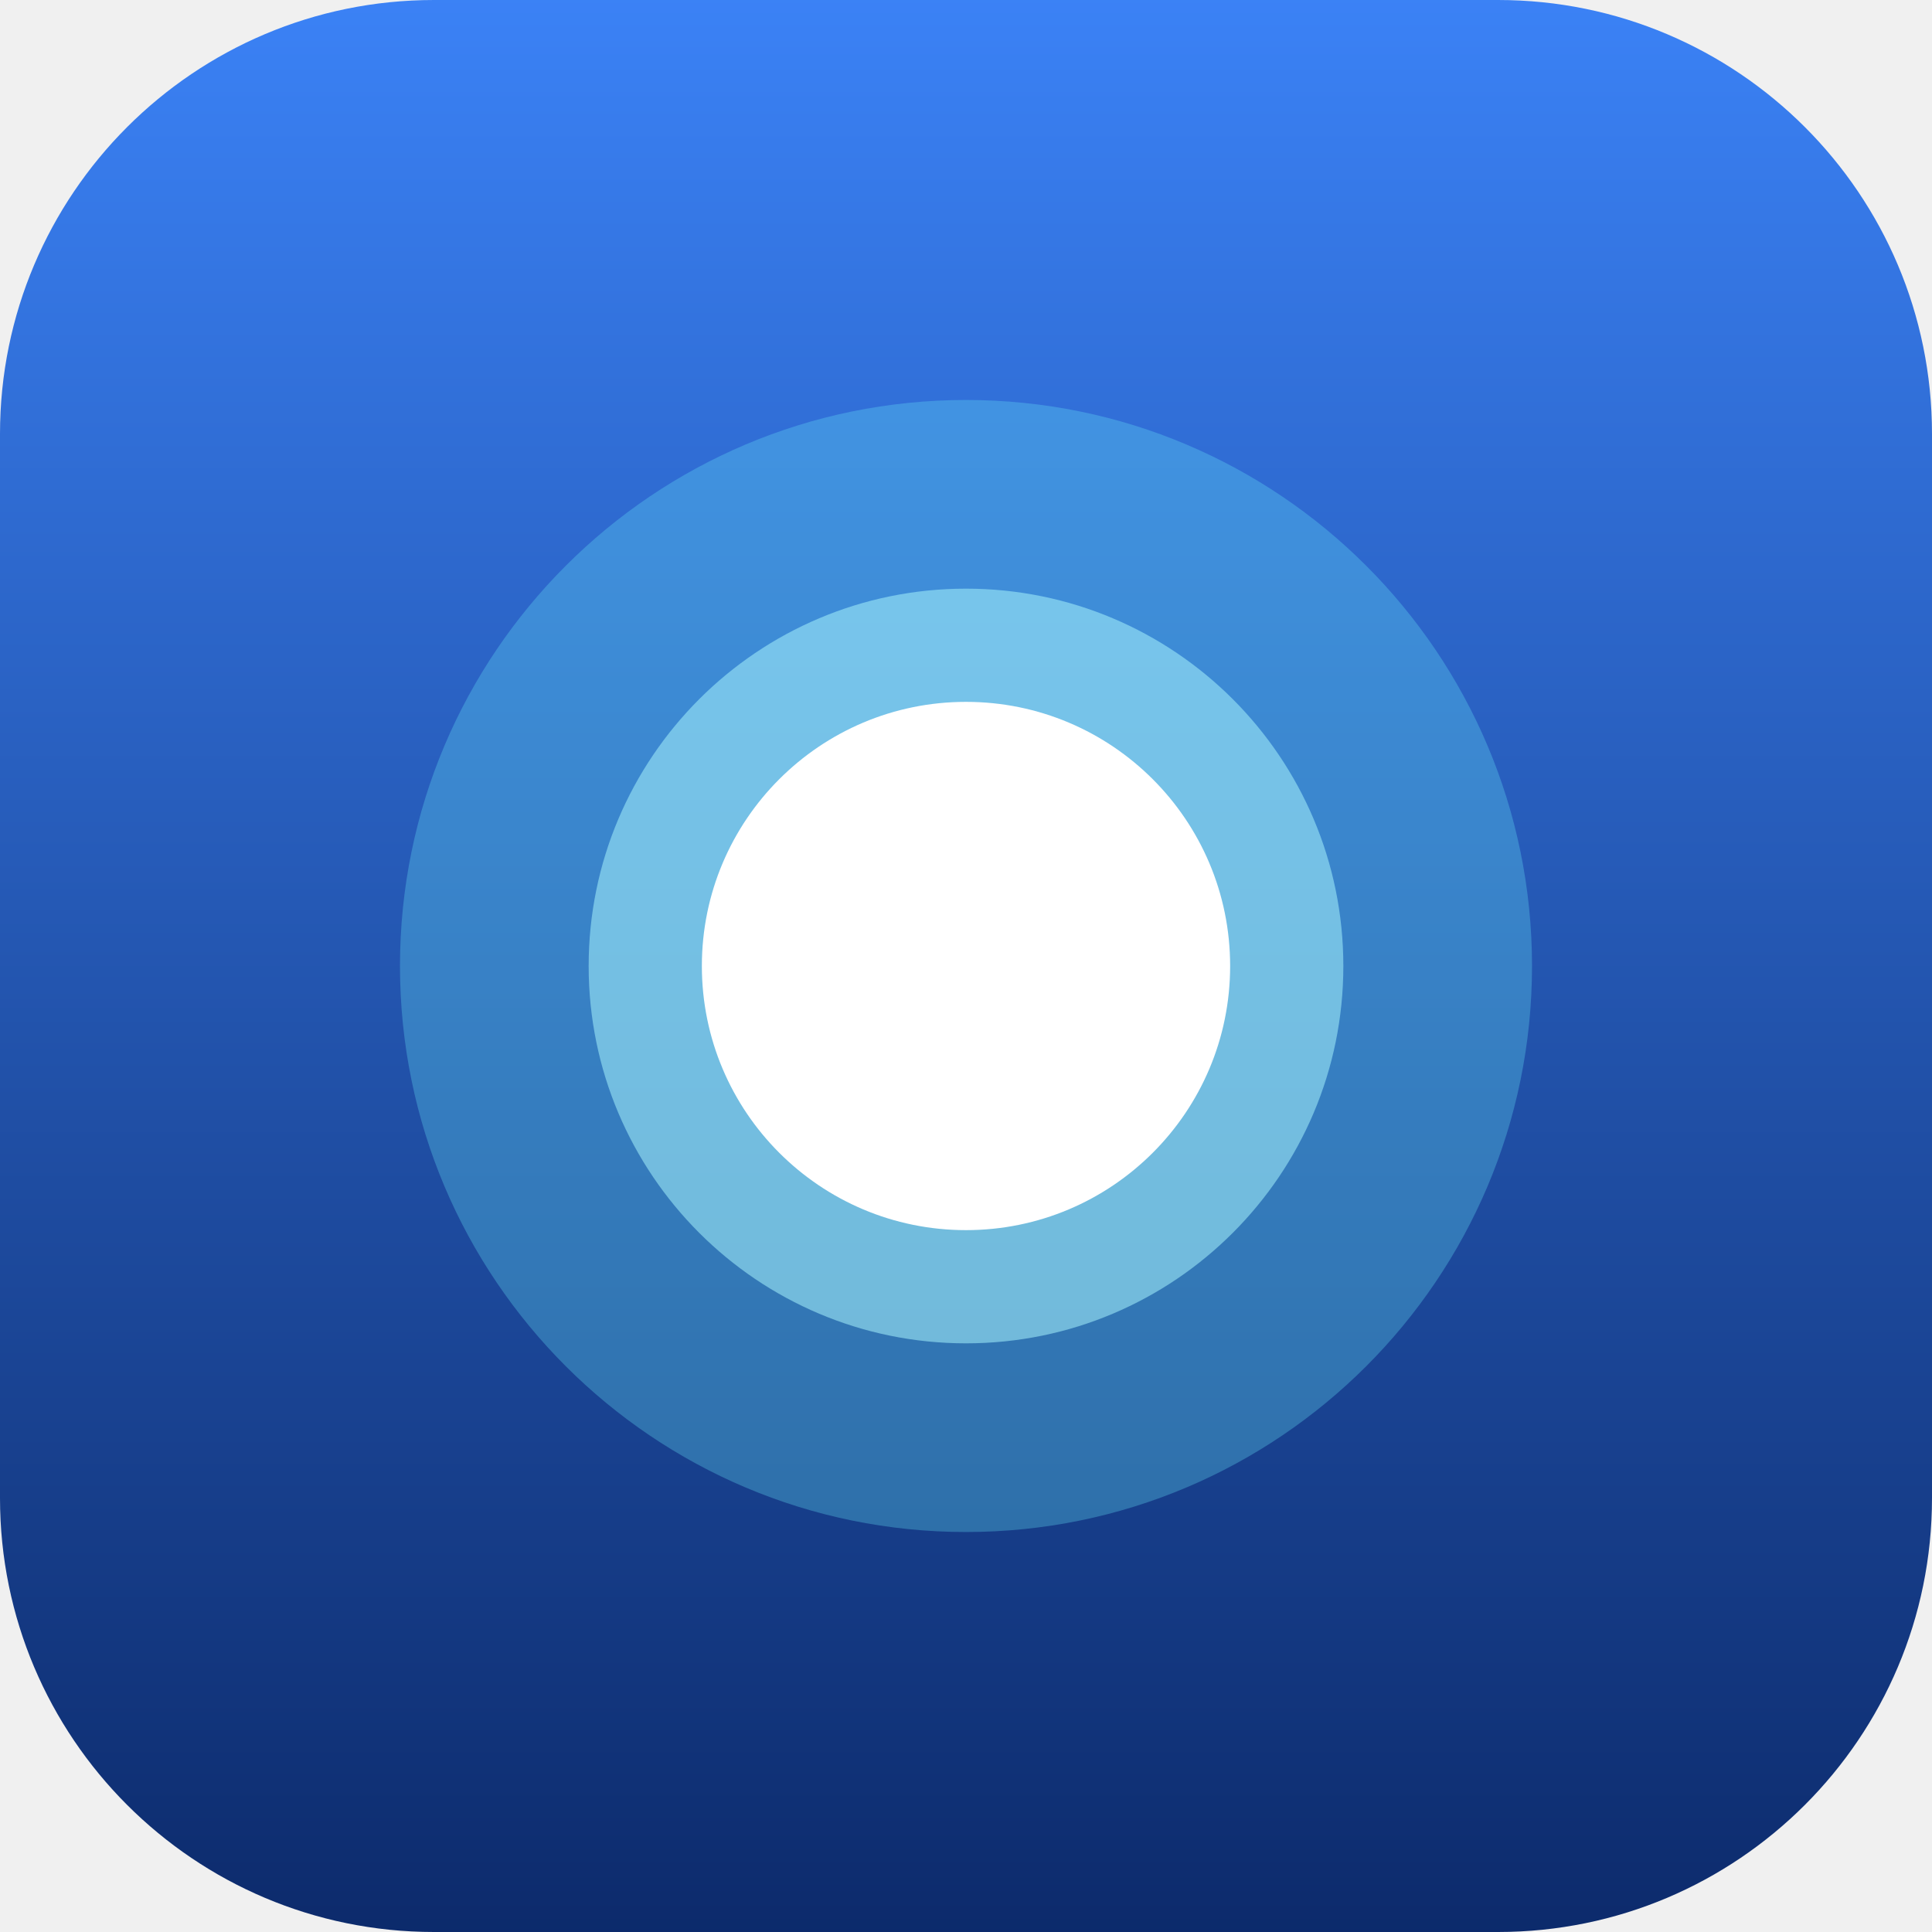
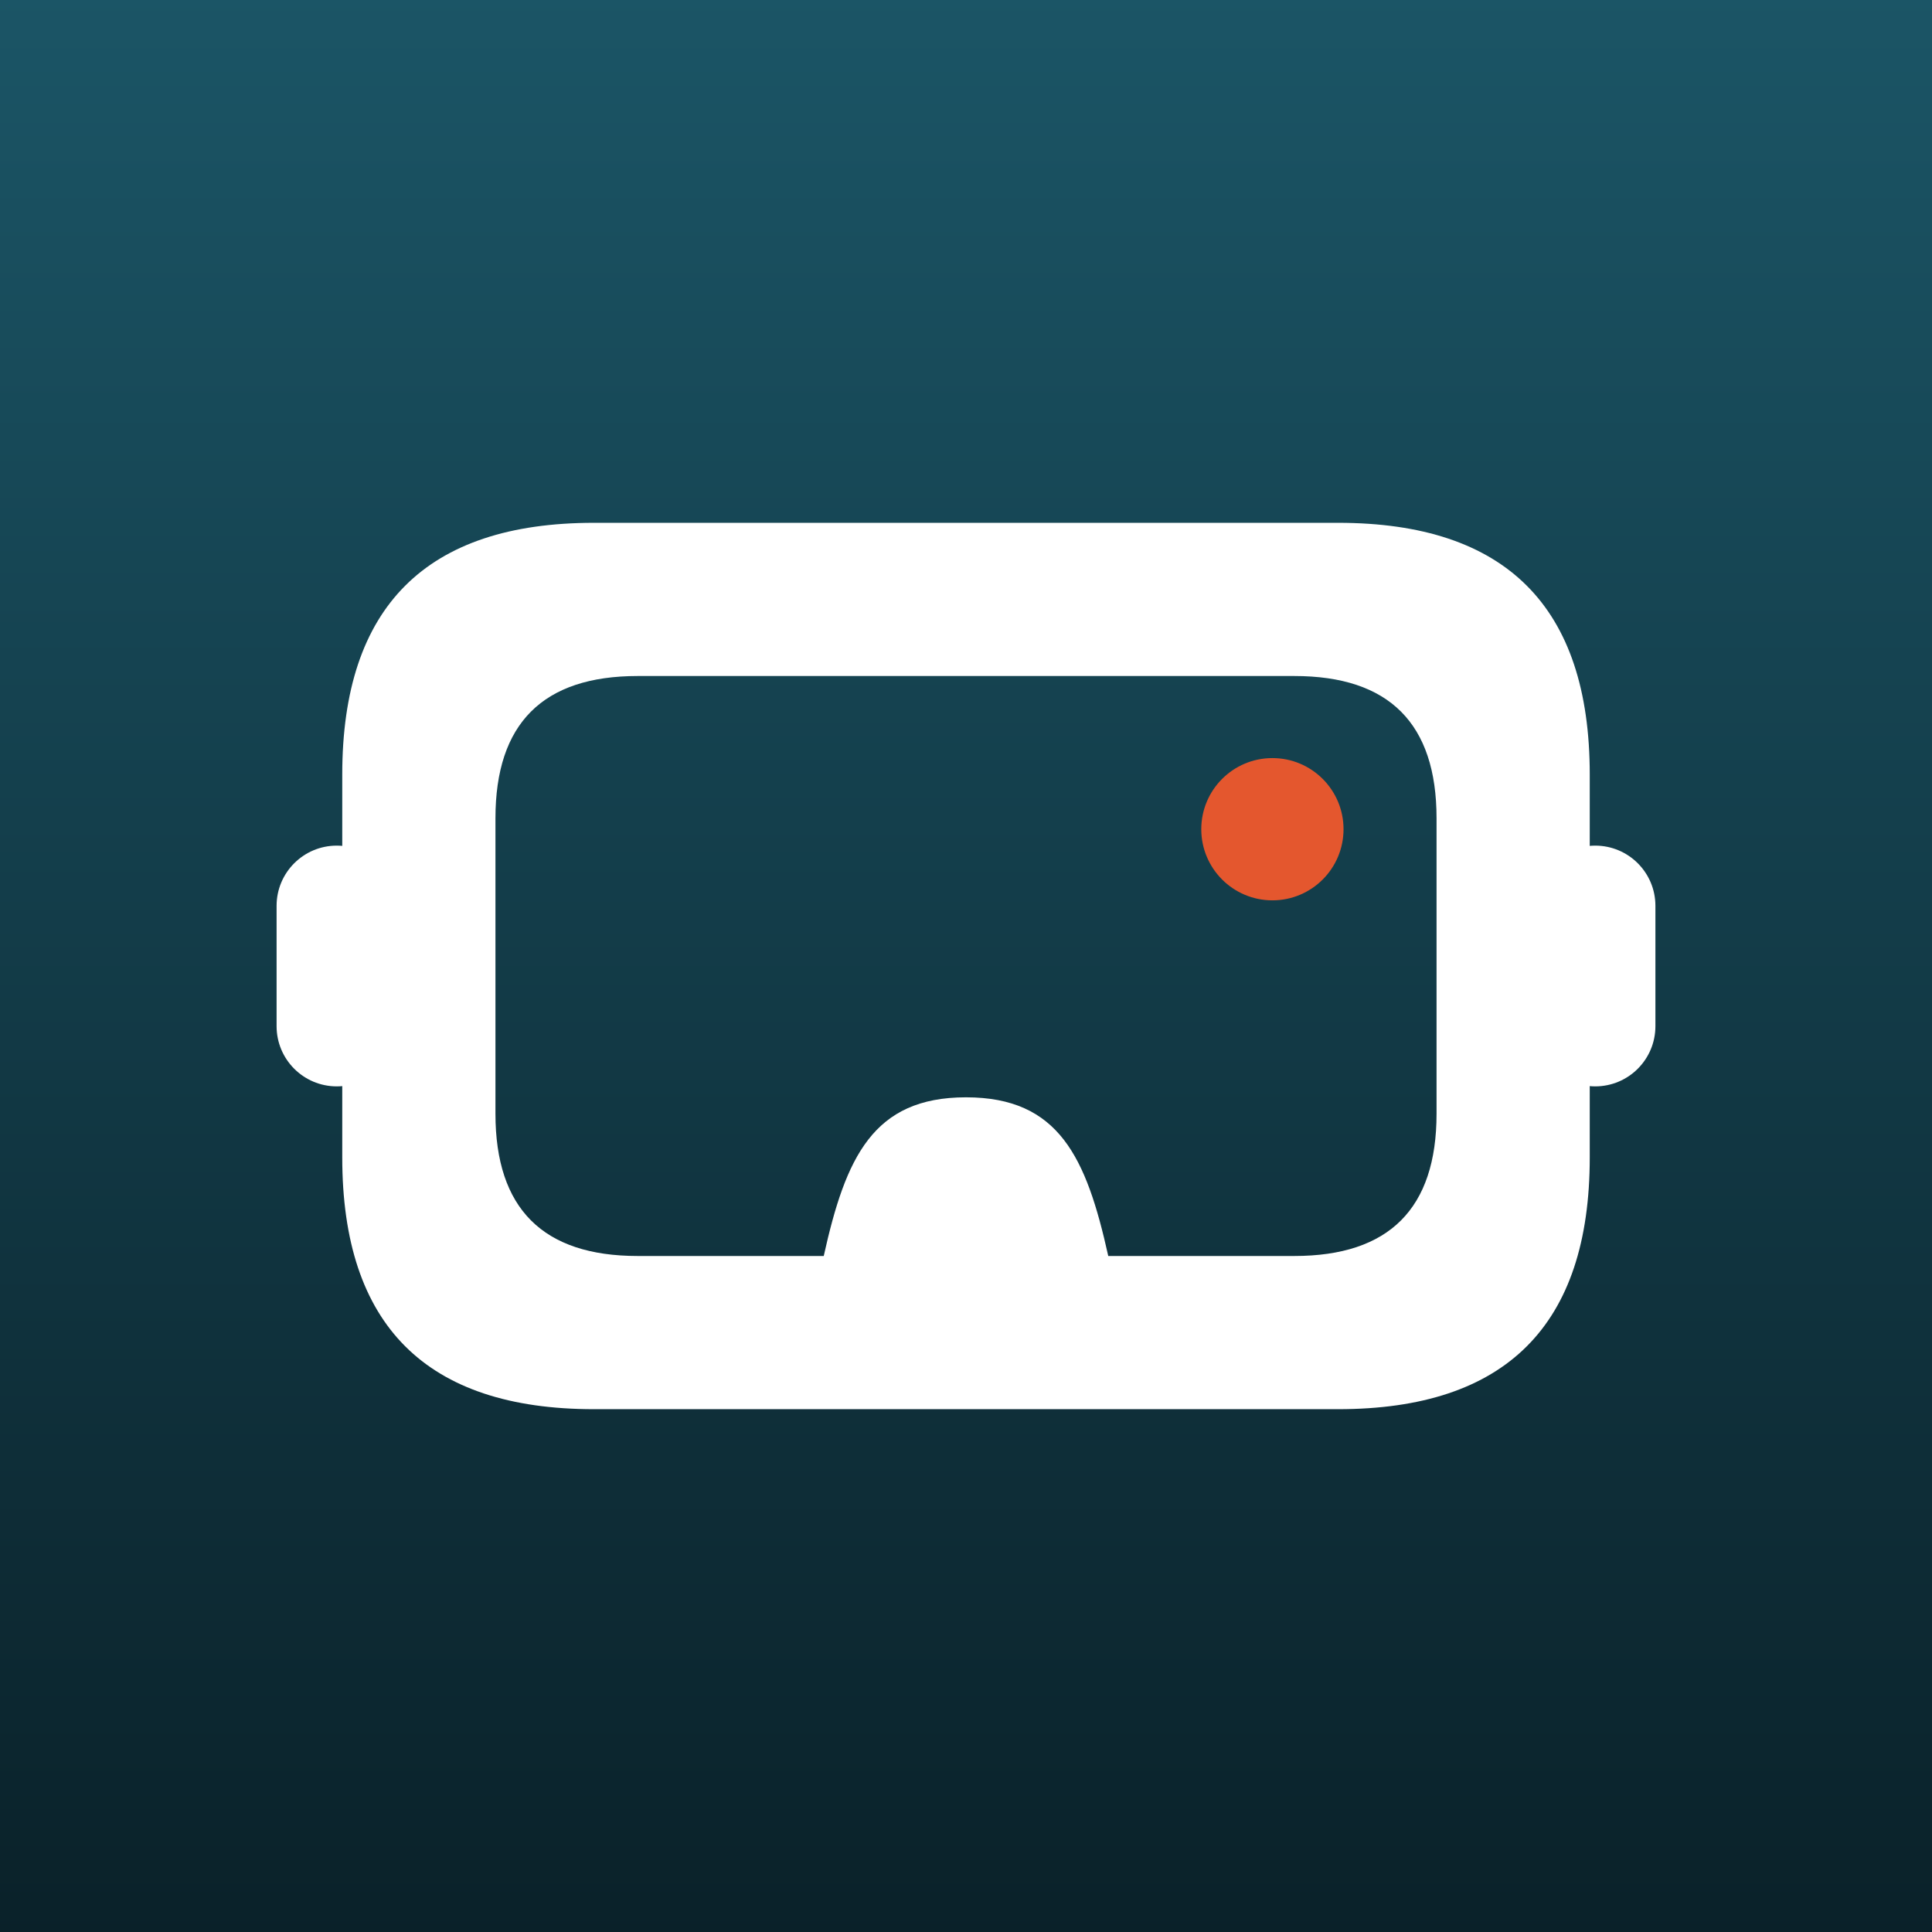
<svg xmlns="http://www.w3.org/2000/svg" viewBox="0 0 1024 1024" width="1024" height="1024">
  <defs>
-     <linearGradient id="bg" x1="0" y1="0" x2="0" y2="1">
-       <stop offset="0" stop-color="#3B82F6" />
-       <stop offset="1" stop-color="#0C2A6B" />
+     <linearGradient id="g" x1="0" y1="0" x2="0" y2="1">
+       <stop offset="0" stop-color="#1B5566" />
+       <stop offset="1" stop-color="#0A2129" />
    </linearGradient>
-     <clipPath id="r">
-       <rect x="0" y="0" width="1024" height="1024" rx="230" ry="230" />
-     </clipPath>
  </defs>
-   <g clip-path="url(#r)">
-     <rect width="1024" height="1024" fill="url(#bg)" />
-     <circle cx="512" cy="512" r="300" fill="#67E8F9" opacity="0.30" />
-     <circle cx="512" cy="512" r="200" fill="#A5F3FC" opacity="0.55" />
-     <circle cx="512" cy="512" r="140" fill="#FFFFFF" />
+   <rect width="1024" height="1024" fill="url(#g)" />
+   <g transform="translate(146.6 236.5) scale(2.9)" fill="#FFFFFF">
+     <rect x="0" y="73" width="22" height="44" rx="11" />
+     <rect x="230" y="73" width="22" height="44" rx="11" />
+     <path fill-rule="evenodd" d="M 58 14 H 194 Q 240 14 240 60 V 130 Q 240 176 194 176 H 58 Q 12 176 12 130 V 60 Q 12 14 58 14 Z M 66 42 H 186 Q 212 42 212 68 V 122 Q 212 148 186 148 H 152 C 148 130 143 119 126 119 C 109 119 104 130 100 148 H 66 Q 40 148 40 122 V 68 Q 40 42 66 42 Z" />
+     <circle cx="182" cy="70" r="13" fill="#E4572E" />
  </g>
</svg>
